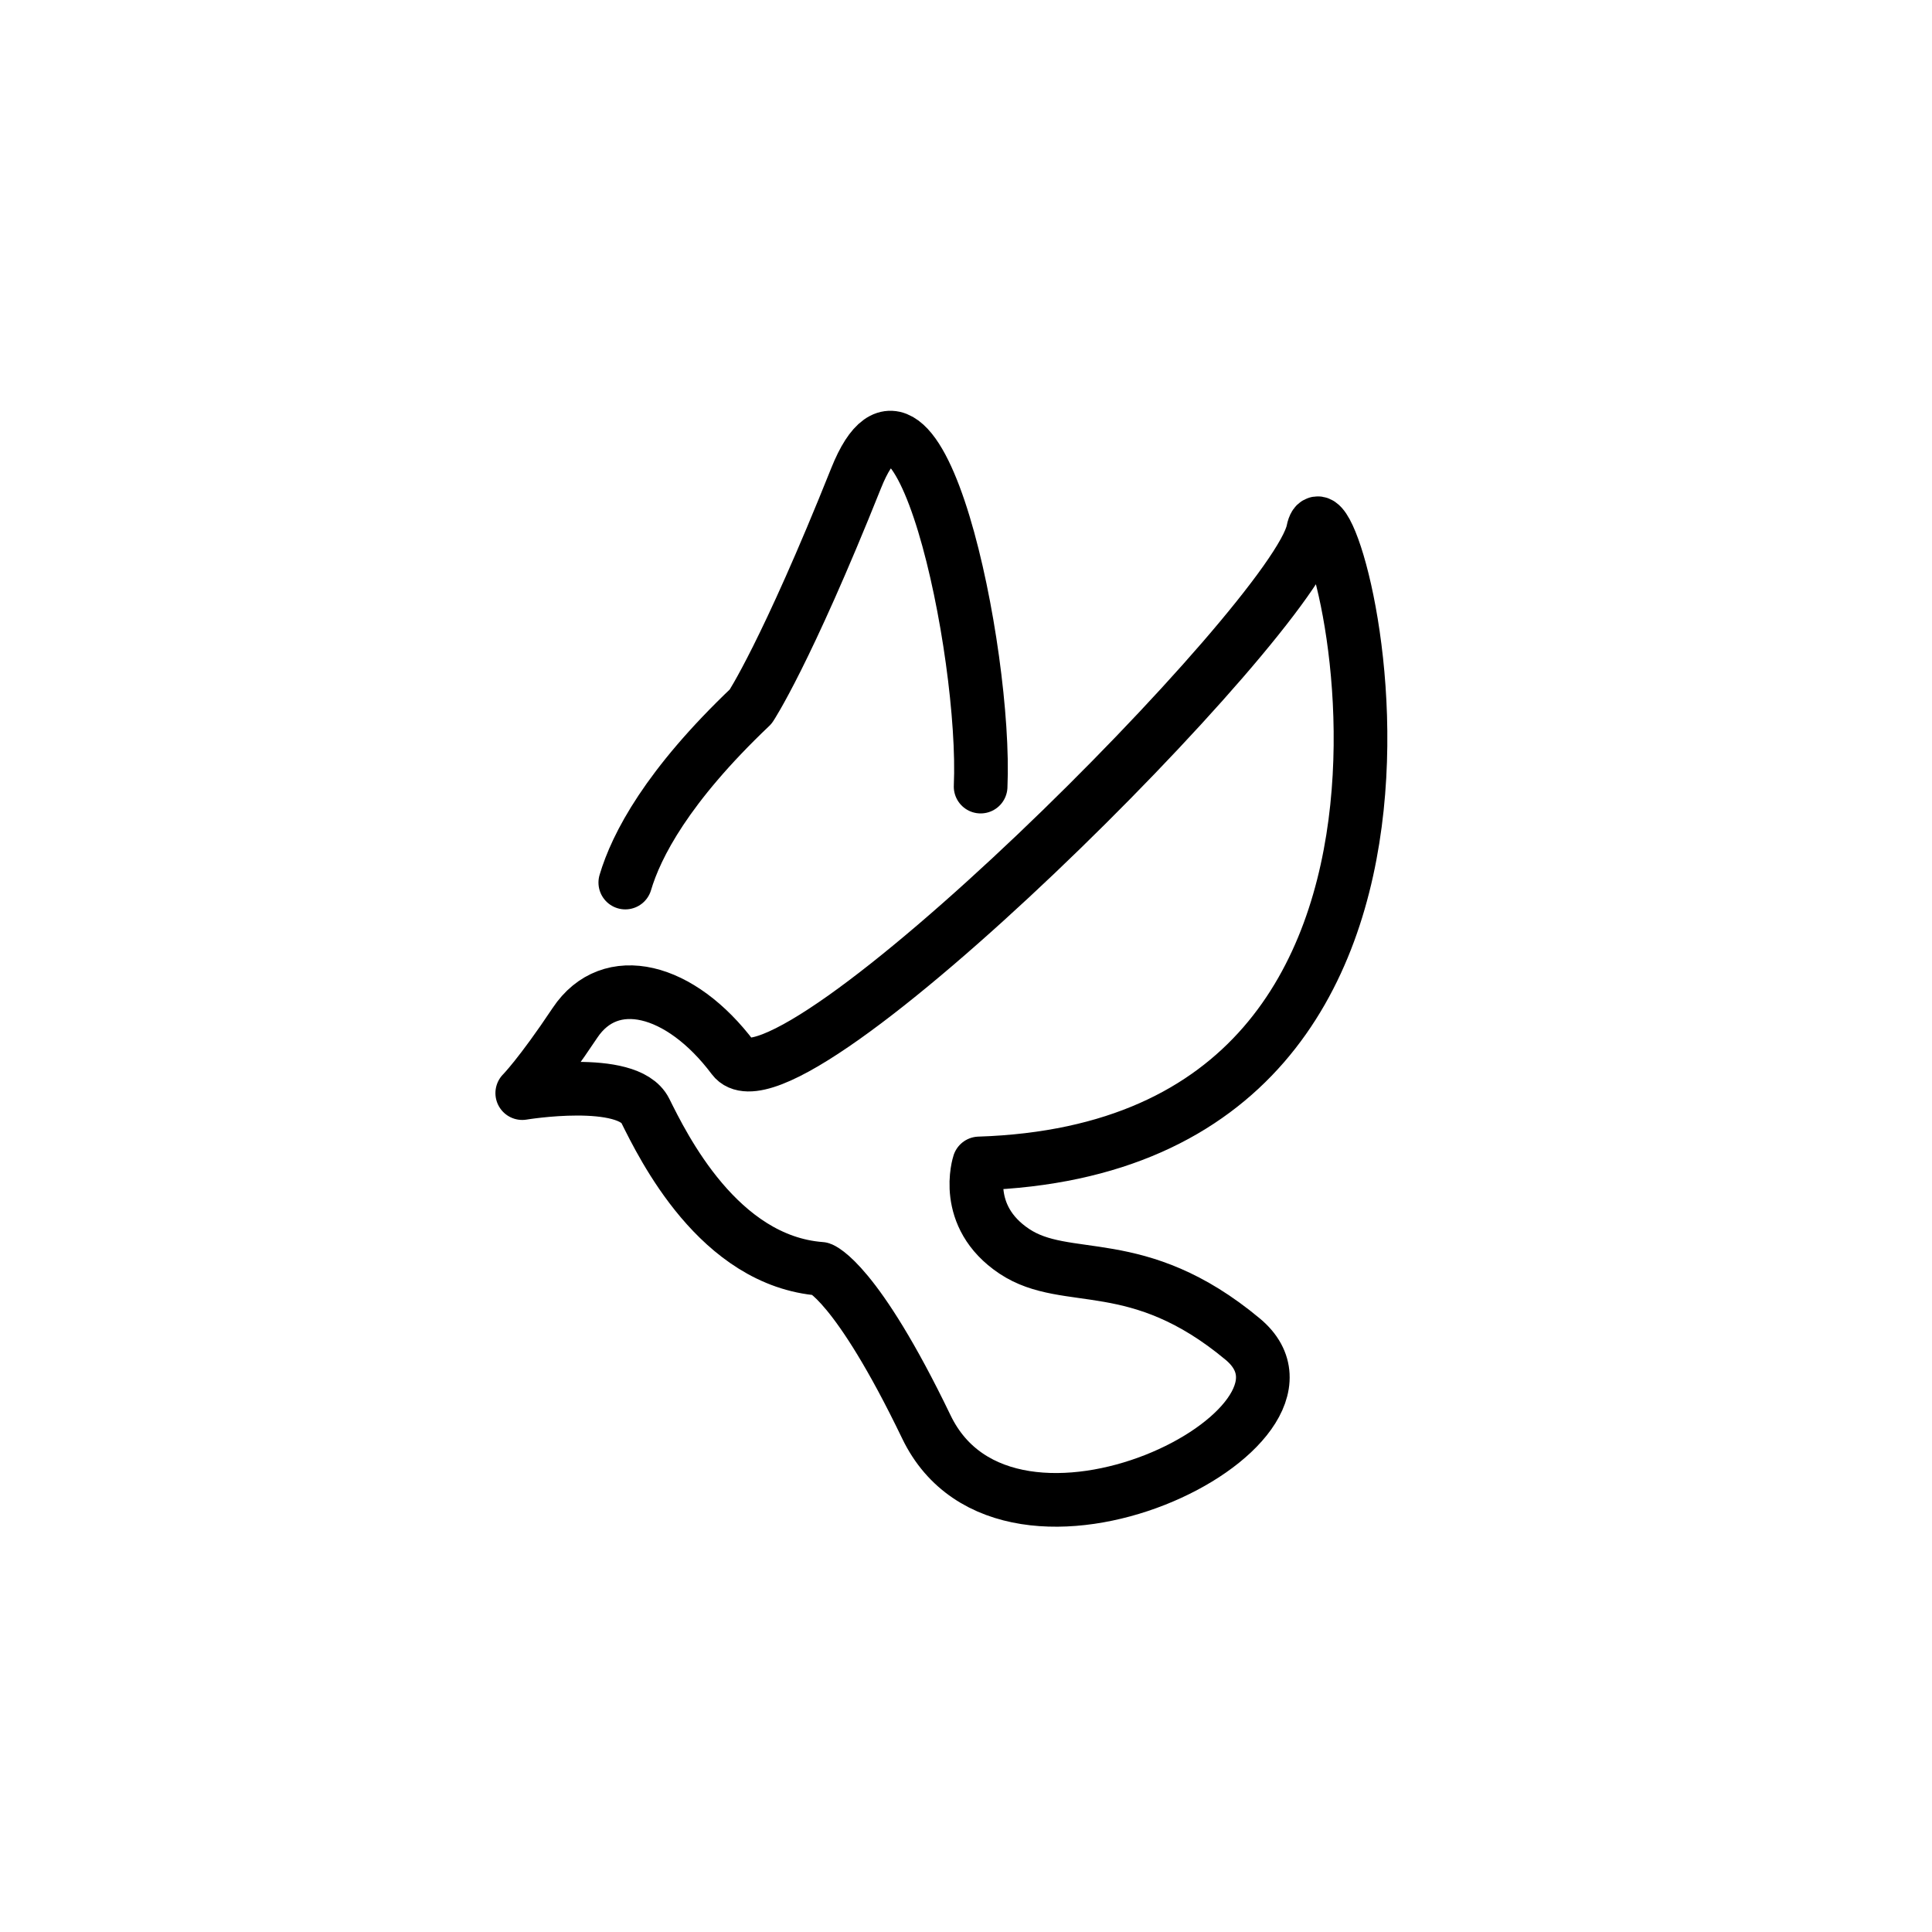
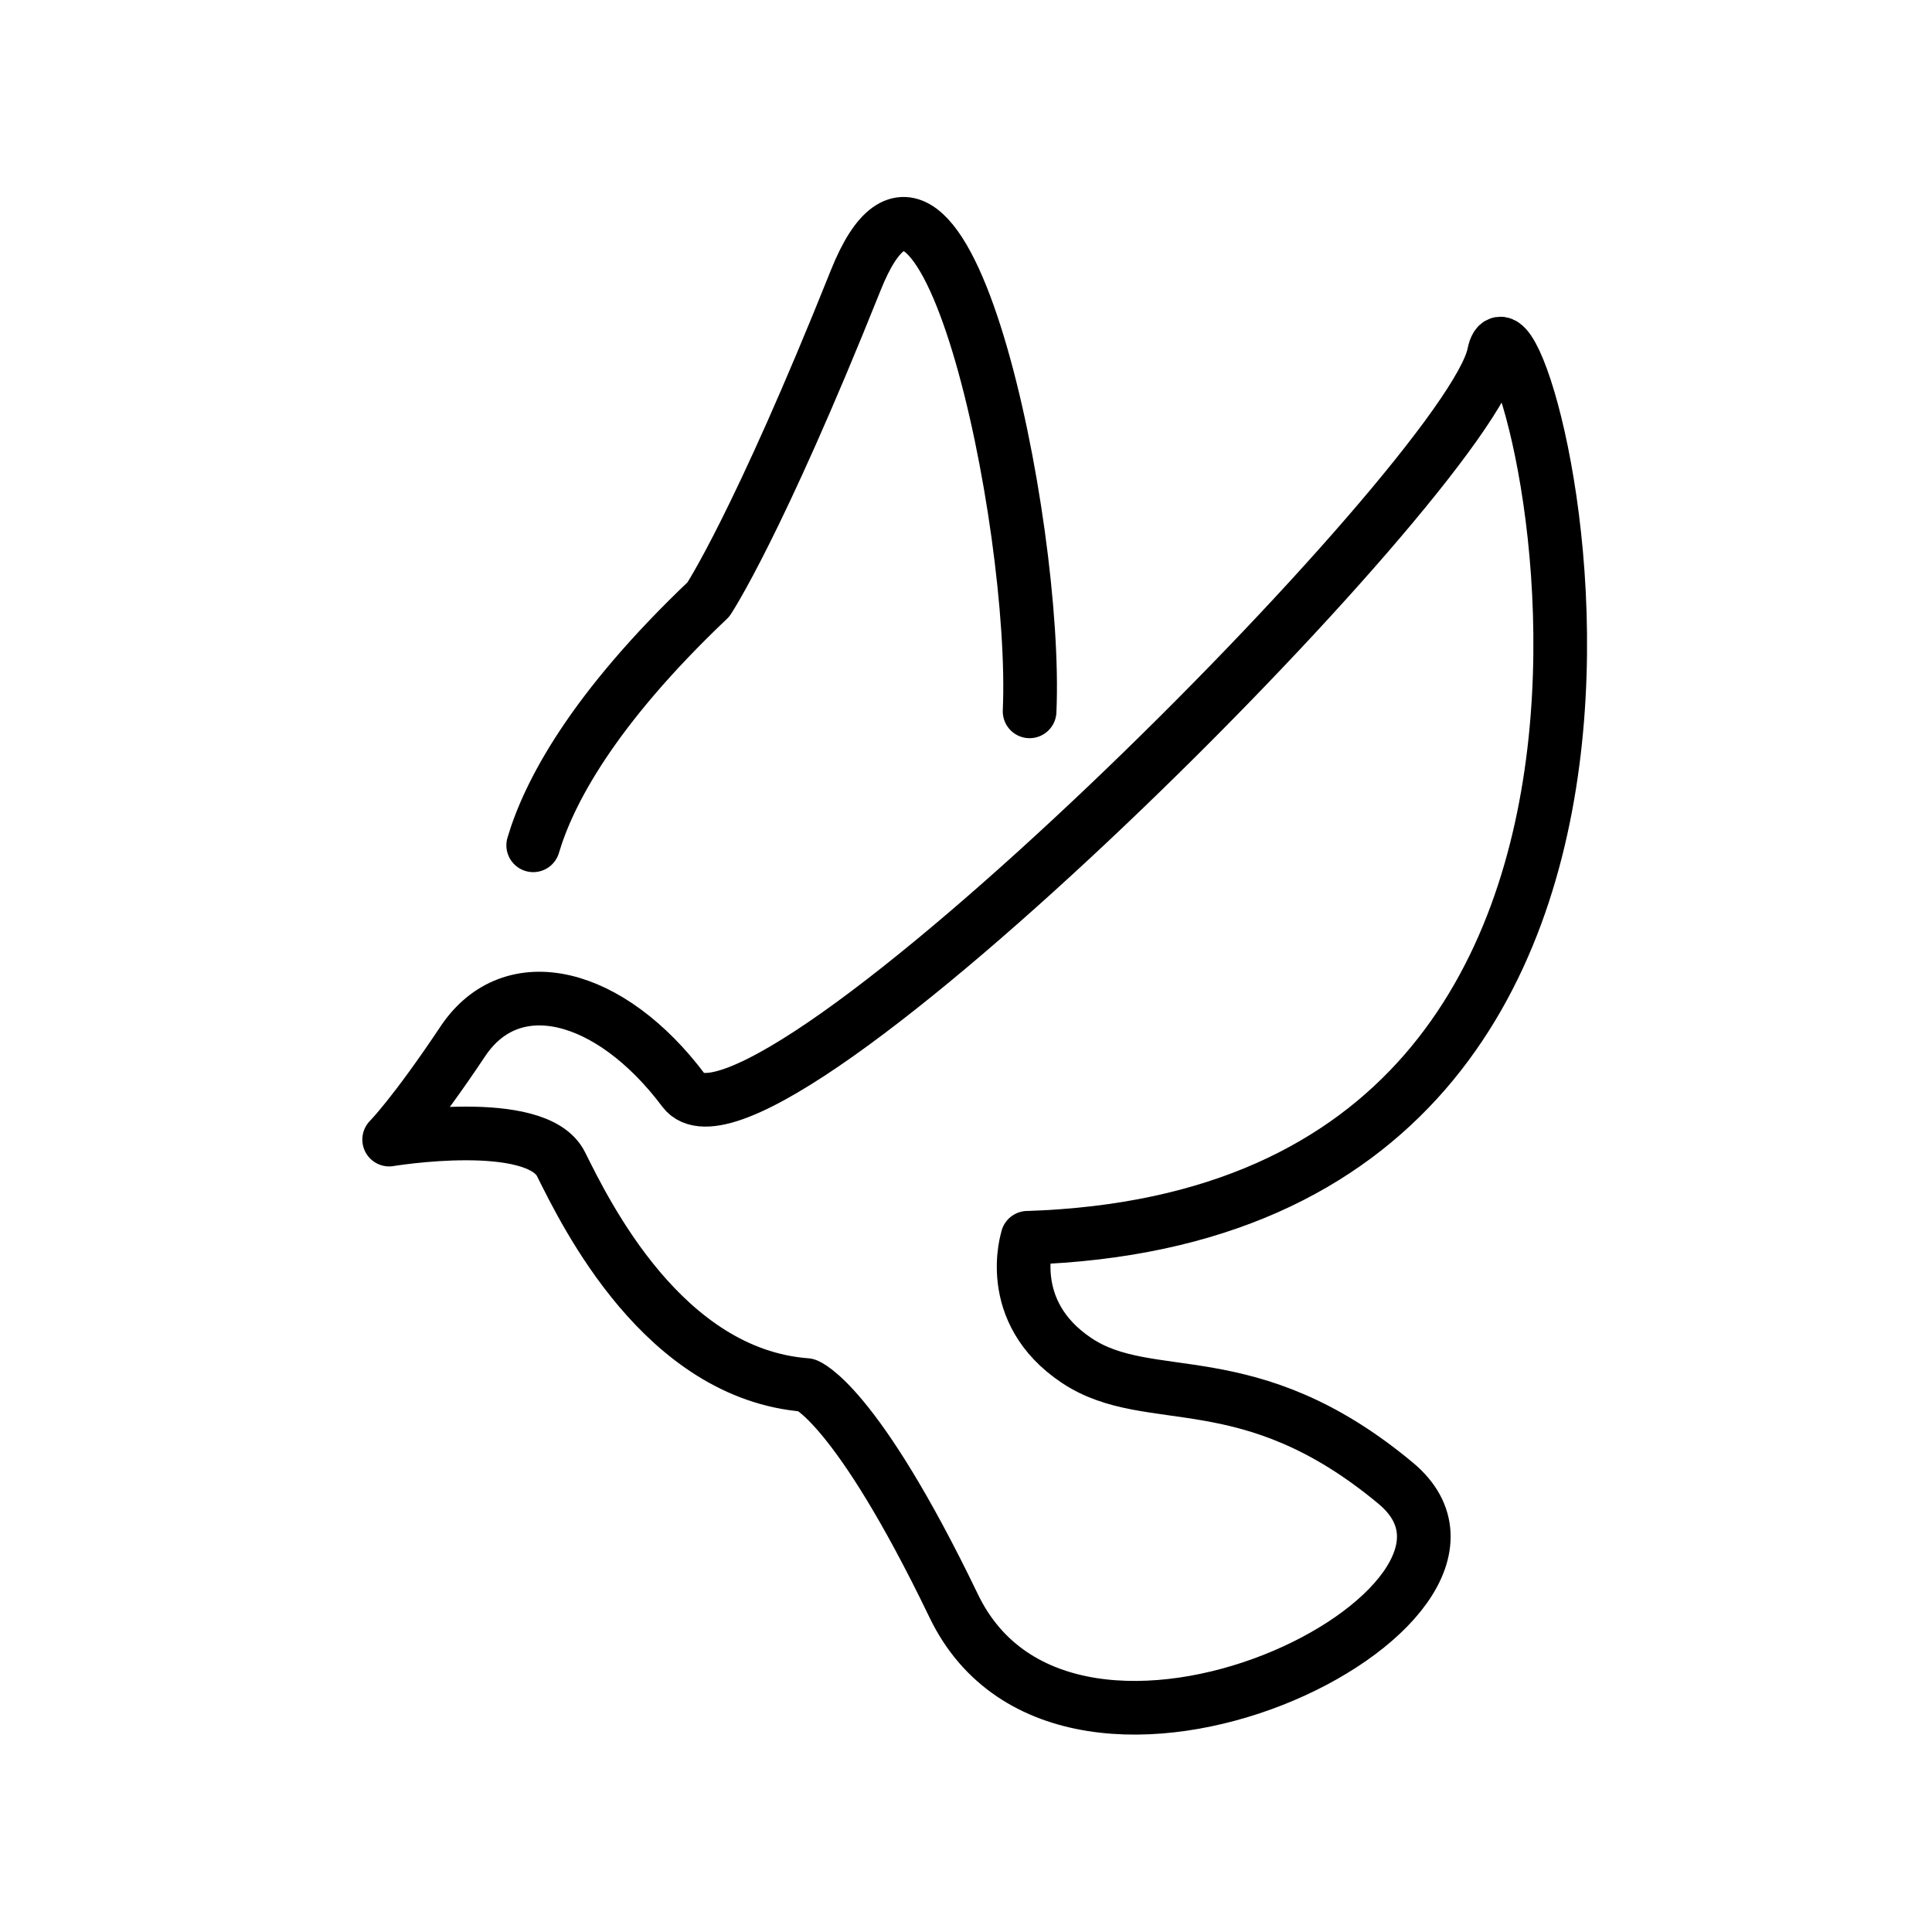
<svg xmlns="http://www.w3.org/2000/svg" id="emoji" viewBox="0 0 72 72">
  <g id="line">
-     <path fill="none" stroke="#000000" stroke-linecap="round" stroke-linejoin="round" stroke-miterlimit="10" stroke-width="2" d="M18,30.175" />
-     <path fill="none" stroke="#000000" stroke-linecap="round" stroke-linejoin="round" stroke-miterlimit="10" stroke-width="2" d="M36.49,43.358c20.301-0.655,13.098-26.85,12.443-23.576c-0.655,3.274-19.646,22.266-21.611,19.646 c-1.965-2.619-4.584-3.274-5.894-1.31c-1.31,1.965-1.965,2.619-1.965,2.619s3.929-0.655,4.584,0.655 s2.731,5.607,6.549,5.894c0,0,1.304,0.445,3.929,5.894c3.062,6.354,15.717,0,11.788-3.274 s-6.549-1.965-8.513-3.274S36.49,43.358,36.49,43.358z" />
-     <path fill="none" stroke="#000000" stroke-linecap="round" stroke-linejoin="round" stroke-miterlimit="10" stroke-width="2" d="M36.545,29.314c0.225-5.025-2.335-17.257-4.639-11.496c-2.619,6.549-3.929,8.513-3.929,8.513 c-3.113,2.957-4.264,5.174-4.674,6.559" />
+     <path fill="none" stroke="#000" stroke-linecap="round" stroke-linejoin="round" stroke-miterlimit="10" stroke-width="2" d="m12.46 27.72" />
+     <path fill="none" stroke="#000" stroke-linecap="round" stroke-linejoin="round" stroke-miterlimit="10" stroke-width="2" d="m38.29 46.13c28.36-0.915 18.3-37.51 17.38-32.93s-27.44 31.1-30.19 27.44c-2.744-3.659-6.404-4.574-8.233-1.83-1.83 2.744-2.744 3.659-2.744 3.659s5.489-0.915 6.404 0.915c0.915 1.83 3.816 7.833 9.148 8.233 0 0 1.821 0.622 5.489 8.233 4.277 8.876 21.96 0 16.47-4.574-5.489-4.574-9.148-2.744-11.89-4.574-2.744-1.83-1.83-4.574-1.83-4.574z" />
+     <path fill="none" stroke="#000" stroke-linecap="round" stroke-linejoin="round" stroke-miterlimit="10" stroke-width="2" d="m38.37 26.51c0.314-7.019-3.262-24.11-6.481-16.06-3.659 9.148-5.489 11.89-5.489 11.89-4.348 4.13-5.957 7.228-6.529 9.162" />
  </g>
</svg>
